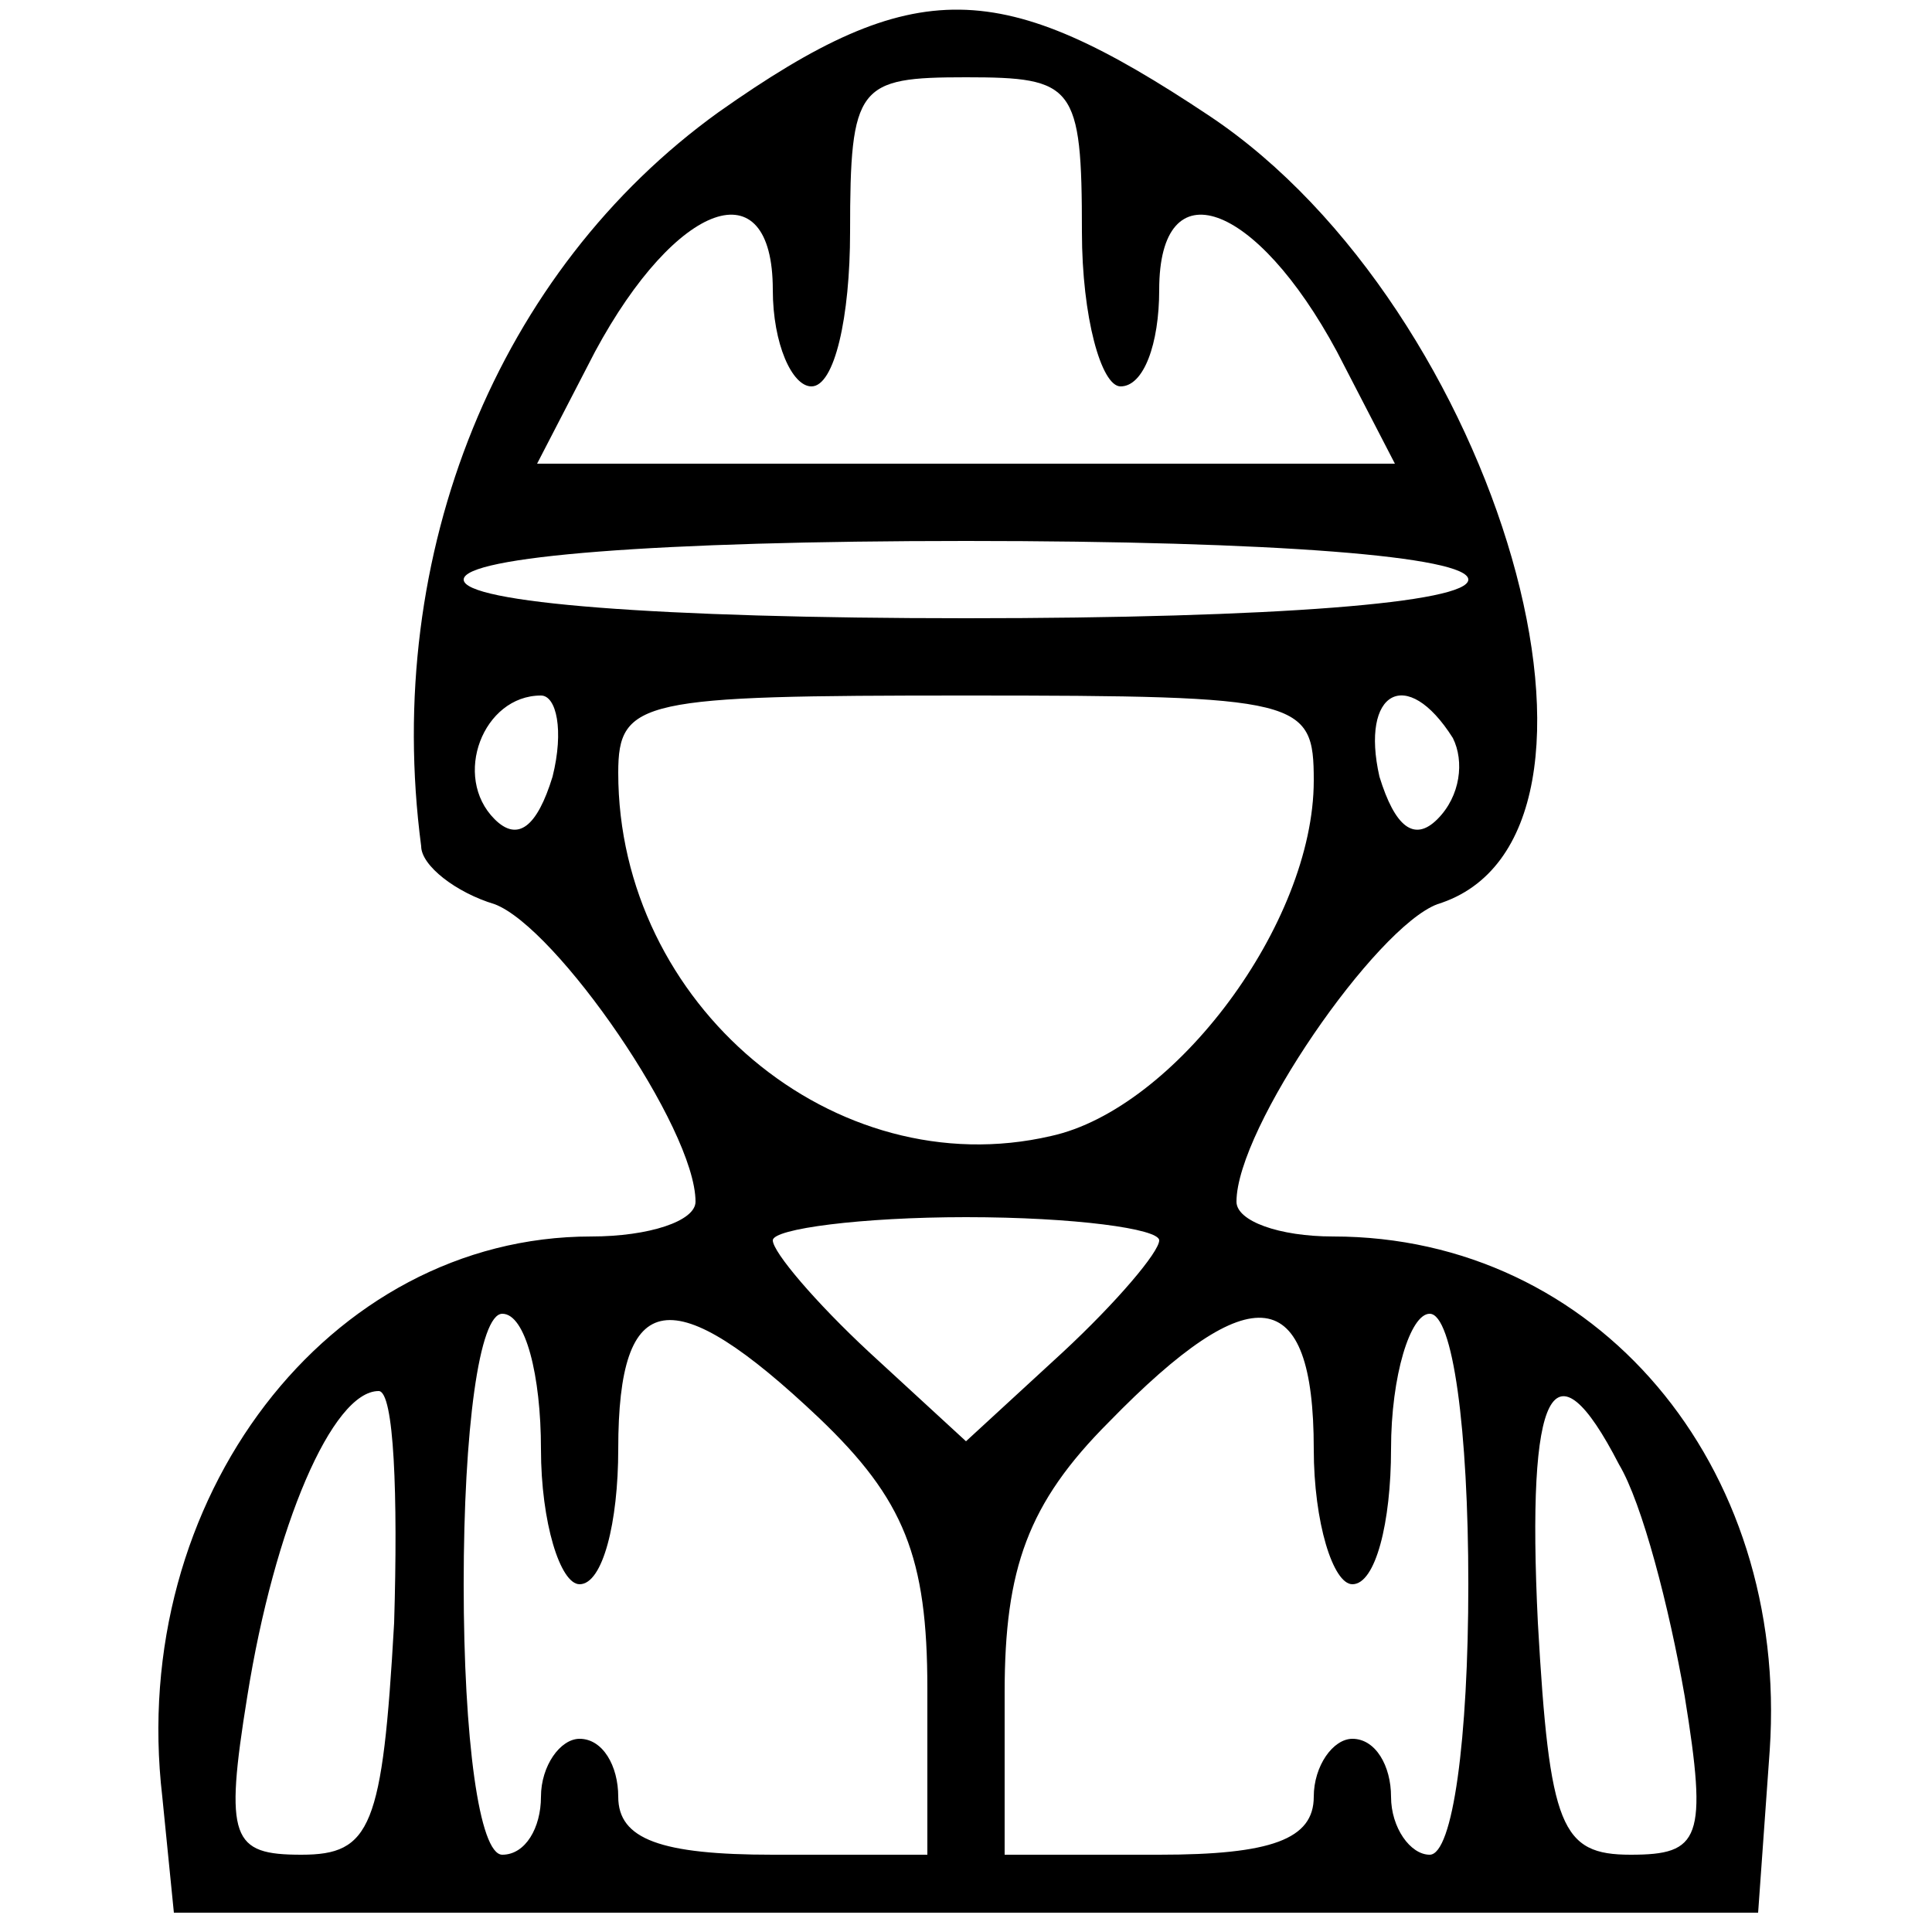
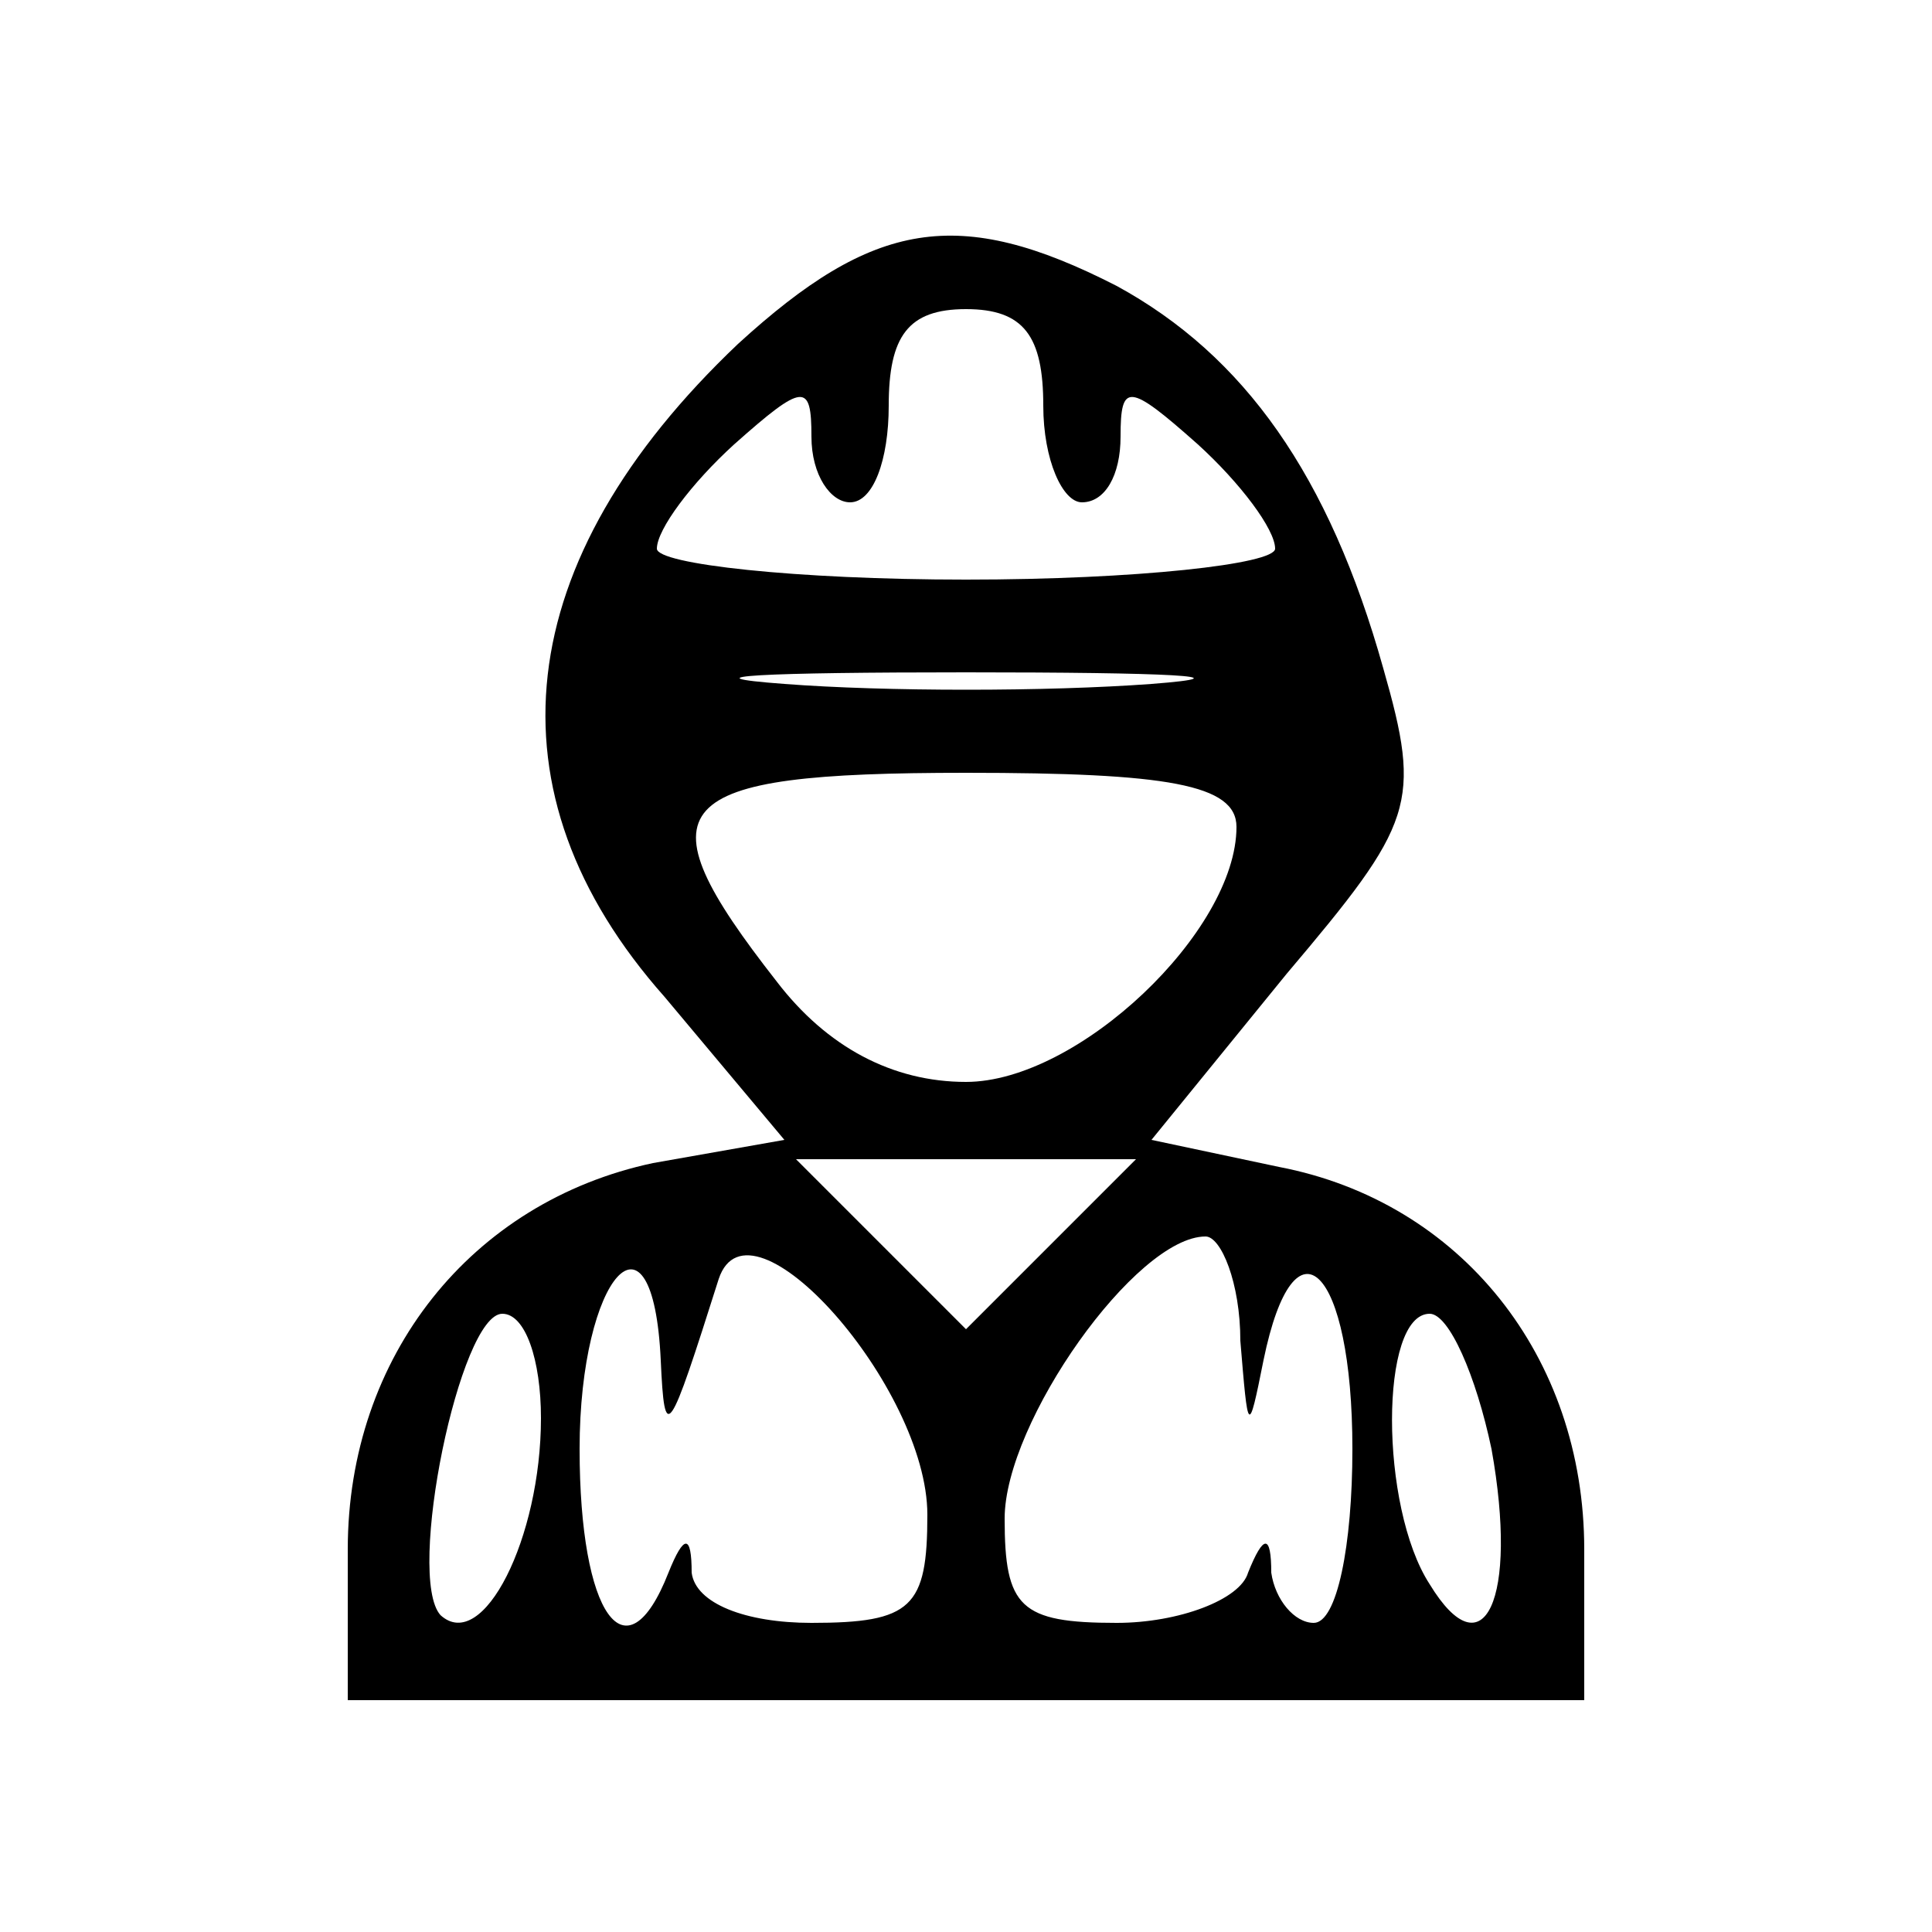
<svg xmlns="http://www.w3.org/2000/svg" version="1.0" width="50pt" height="50pt" viewBox="0 0 50 50" preserveAspectRatio="xMidYMid meet">
  <g transform="translate(0,50) scale(0.1,-0.1)" fill="#000000" stroke="none">
-     <path d="M186 471 c-57 -41 -87 -114 -77 -190 0 -5 9 -12 19 -15 16 -6 52 -58 52 -77 0 -5 -12 -9 -27 -9 -68 0 -120 -68 -111 -145 l3 -30 205 0 205 0 3 42 c5 74 -45 133 -113 133 -14 0 -25 4 -25 9 0 19 36 71 52 77 55 17 16 154 -59 204 -54 36 -76 37 -127 1z m94 -31 c0 -22 5 -40 10 -40 6 0 10 11 10 25 0 32 25 23 46 -16 l15 -29 -111 0 -111 0 15 29 c21 39 46 48 46 16 0 -14 5 -25 10 -25 6 0 10 18 10 40 0 38 2 40 30 40 28 0 30 -2 30 -40z m100 -90 c0 -6 -50 -10 -130 -10 -80 0 -130 4 -130 10 0 6 50 10 130 10 80 0 130 -4 130 -10z m-237 -51 c-4 -13 -9 -17 -15 -11 -11 11 -3 32 12 32 4 0 6 -9 3 -21z m197 -1 c0 -37 -36 -85 -68 -92 -56 -13 -112 34 -112 94 0 19 6 20 90 20 87 0 90 -1 90 -22z m36 11 c3 -6 2 -15 -4 -21 -6 -6 -11 -2 -15 11 -5 22 7 29 19 10z m-76 -130 c0 -3 -11 -16 -25 -29 l-25 -23 -25 23 c-14 13 -25 26 -25 29 0 3 23 6 50 6 28 0 50 -3 50 -6z m-160 -54 c0 -19 5 -35 10 -35 6 0 10 16 10 35 0 42 14 44 52 8 22 -21 28 -36 28 -70 l0 -43 -40 0 c-29 0 -40 4 -40 15 0 8 -4 15 -10 15 -5 0 -10 -7 -10 -15 0 -8 -4 -15 -10 -15 -6 0 -10 30 -10 70 0 40 4 70 10 70 6 0 10 -16 10 -35z m200 0 c0 -19 5 -35 10 -35 6 0 10 16 10 35 0 19 5 35 10 35 6 0 10 -30 10 -70 0 -40 -4 -70 -10 -70 -5 0 -10 7 -10 15 0 8 -4 15 -10 15 -5 0 -10 -7 -10 -15 0 -11 -11 -15 -40 -15 l-40 0 0 42 c0 32 6 49 27 70 37 38 53 36 53 -7z m-238 -45 c-3 -53 -6 -60 -24 -60 -18 0 -20 4 -14 41 7 44 22 79 34 79 4 0 5 -27 4 -60z m317 41 c6 -10 13 -37 17 -60 6 -37 4 -41 -14 -41 -18 0 -21 7 -24 60 -3 61 4 74 21 41z" />
+     <path d="M191 411 c-59 -56 -66 -116 -19 -169 l31 -37 -34 -6 c-47 -10 -79 -50 -79 -100 l0 -39 160 0 160 0 0 39 c0 50 -32 90 -79 99 l-33 7 35 43 c33 39 35 44 25 79 -14 50 -36 81 -69 99 -41 21 -63 17 -98 -15z m79 -16 c0 -14 5 -25 10 -25 6 0 10 7 10 17 0 14 2 14 20 -2 11 -10 20 -22 20 -27 0 -4 -36 -8 -80 -8 -44 0 -80 4 -80 8 0 5 9 17 20 27 18 16 20 16 20 2 0 -10 5 -17 10 -17 6 0 10 11 10 25 0 18 5 25 20 25 15 0 20 -7 20 -25z m28 -72 c-27 -2 -69 -2 -95 0 -27 2 -5 3 47 3 52 0 74 -1 48 -3z m22 -37 c0 -27 -41 -66 -70 -66 -19 0 -36 9 -49 26 -36 46 -29 54 49 54 52 0 70 -3 70 -14z m-48 -108 l-22 -22 -22 22 -22 22 44 0 44 0 -22 -22z m-32 -70 c0 -24 -4 -28 -30 -28 -17 0 -30 5 -31 13 0 10 -2 10 -6 0 -11 -28 -23 -11 -23 32 0 45 19 66 21 23 1 -22 2 -20 15 21 8 24 54 -28 54 -61z m81 45 c2 -24 2 -25 6 -5 8 39 23 24 23 -23 0 -25 -4 -45 -10 -45 -5 0 -10 6 -11 13 0 10 -2 10 -6 0 -2 -7 -18 -13 -34 -13 -25 0 -29 4 -29 27 0 25 34 73 52 73 4 0 9 -12 9 -27z m-181 -20 c0 -31 -15 -61 -26 -51 -9 10 5 78 16 78 6 0 10 -12 10 -27z m246 -8 c7 -39 -2 -58 -16 -35 -13 20 -13 70 0 70 5 0 12 -16 16 -35z" />
  </g>
</svg>
